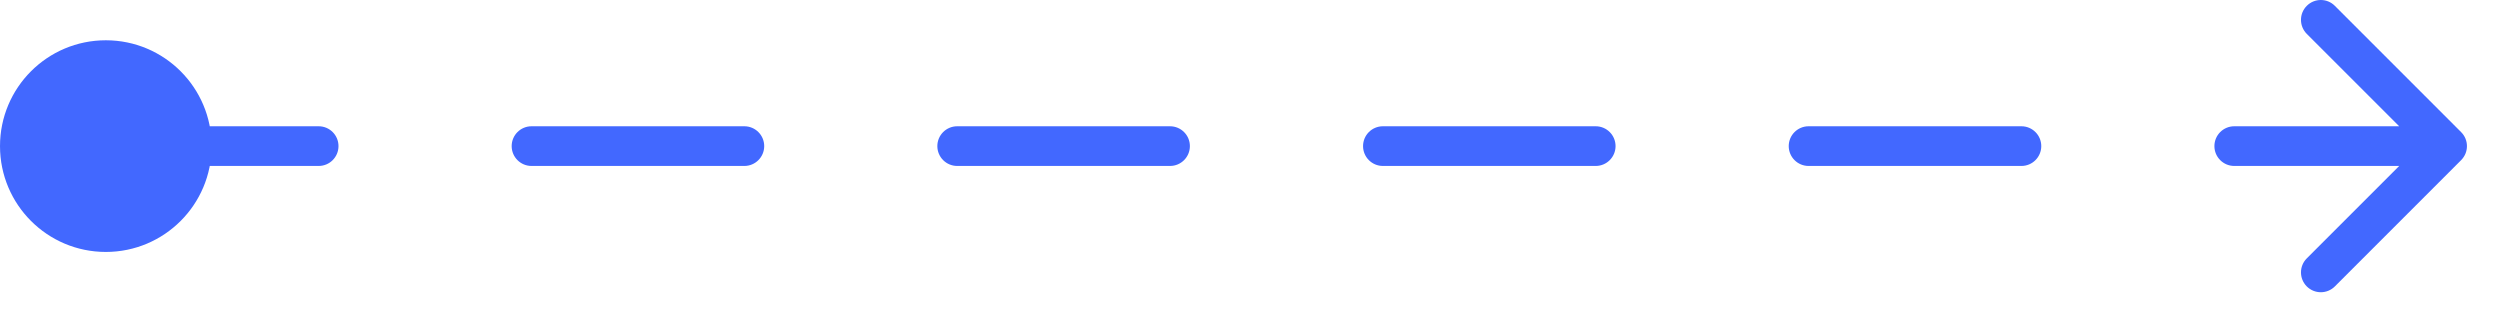
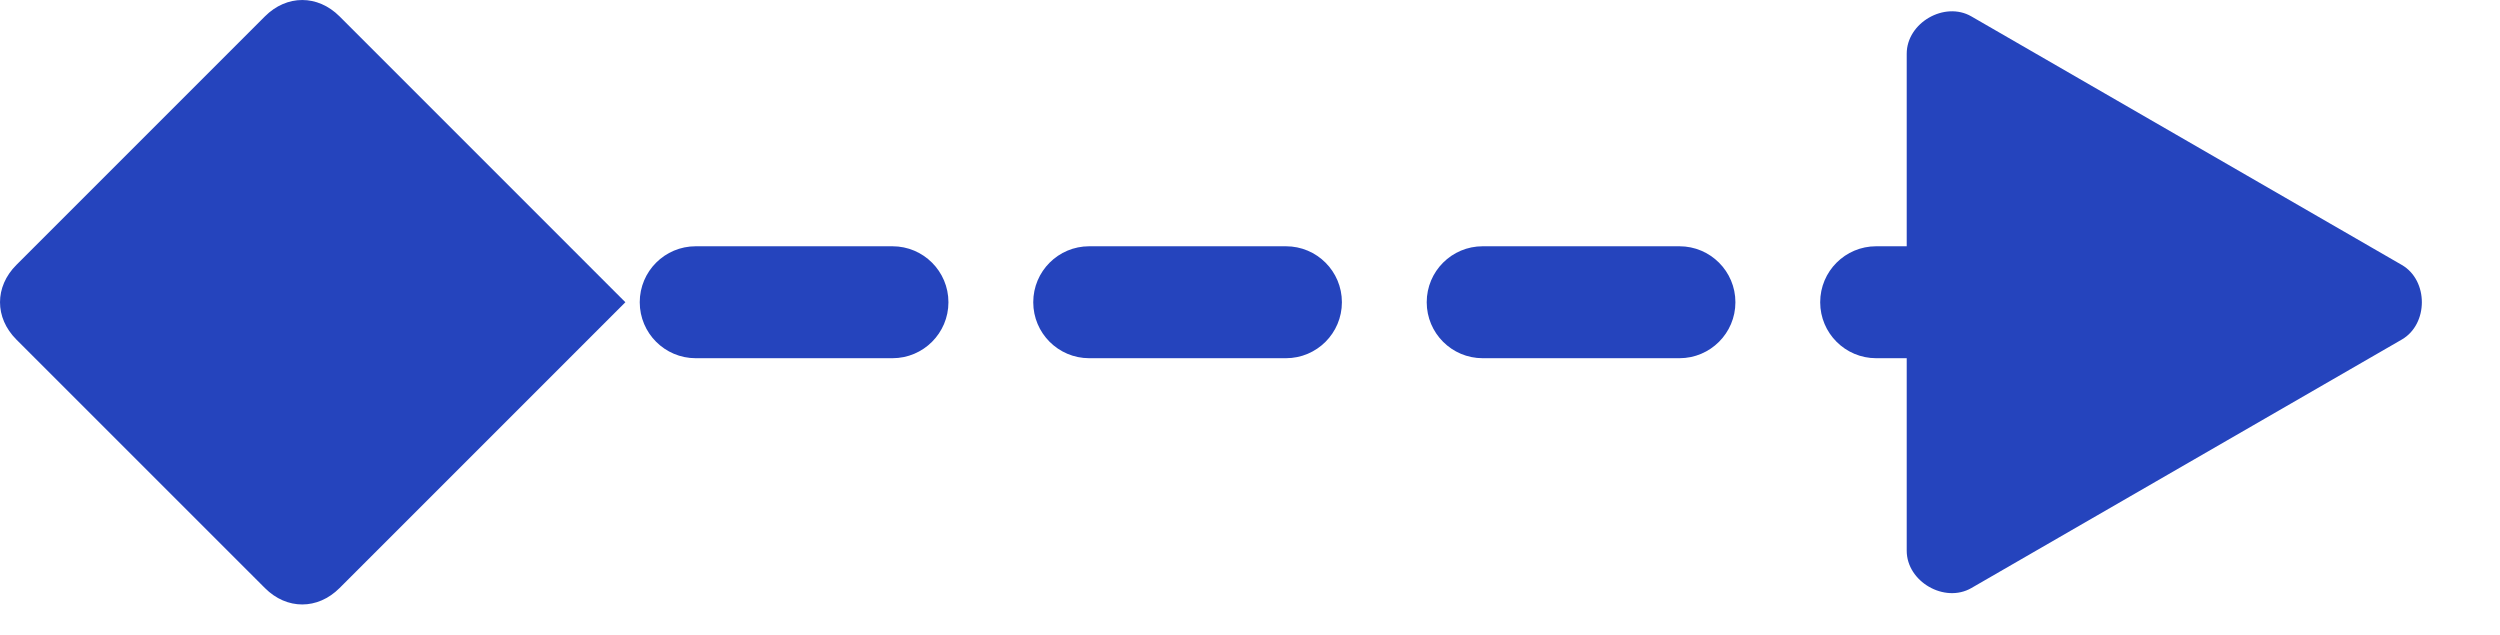
- <svg xmlns="http://www.w3.org/2000/svg" width="63" height="8" viewBox="0 0 63 8" fill="none">
-   <path d="M8.13007e-05 3.682C8.13007e-05 5.155 1.194 6.349 2.667 6.349C4.14 6.349 5.333 5.155 5.333 3.682C5.333 2.209 4.14 1.015 2.667 1.015C1.194 1.015 8.13007e-05 2.209 8.13007e-05 3.682ZM62.02 4.036C62.216 3.84 62.216 3.524 62.02 3.329L58.838 0.147C58.643 -0.049 58.327 -0.049 58.131 0.147C57.936 0.342 57.936 0.658 58.131 0.854L60.96 3.682L58.131 6.511C57.936 6.706 57.936 7.022 58.131 7.218C58.327 7.413 58.643 7.413 58.838 7.218L62.02 4.036ZM8.03 4.182C8.307 4.182 8.53 3.958 8.53 3.682C8.53 3.406 8.307 3.182 8.03 3.182V3.682V4.182ZM13.394 3.182C13.118 3.182 12.894 3.406 12.894 3.682C12.894 3.958 13.118 4.182 13.394 4.182V3.682V3.182ZM18.758 4.182C19.034 4.182 19.258 3.958 19.258 3.682C19.258 3.406 19.034 3.182 18.758 3.182V3.682V4.182ZM24.121 3.182C23.845 3.182 23.621 3.406 23.621 3.682C23.621 3.958 23.845 4.182 24.121 4.182V3.682V3.182ZM29.485 4.182C29.761 4.182 29.985 3.958 29.985 3.682C29.985 3.406 29.761 3.182 29.485 3.182V3.682V4.182ZM34.849 3.182C34.572 3.182 34.349 3.406 34.349 3.682C34.349 3.958 34.572 4.182 34.849 4.182V3.682V3.182ZM40.212 4.182C40.488 4.182 40.712 3.958 40.712 3.682C40.712 3.406 40.488 3.182 40.212 3.182V3.682V4.182ZM45.576 3.182C45.3 3.182 45.076 3.406 45.076 3.682C45.076 3.958 45.3 4.182 45.576 4.182V3.682V3.182ZM50.94 4.182C51.216 4.182 51.44 3.958 51.44 3.682C51.44 3.406 51.216 3.182 50.94 3.182V3.682V4.182ZM56.303 3.182C56.027 3.182 55.803 3.406 55.803 3.682C55.803 3.958 56.027 4.182 56.303 4.182V3.682V3.182ZM2.667 3.682V4.182H8.03V3.682V3.182H2.667V3.682ZM13.394 3.682V4.182H18.758V3.682V3.182H13.394V3.682ZM24.121 3.682V4.182H29.485V3.682V3.182H24.121V3.682ZM34.849 3.682V4.182H40.212V3.682V3.182H34.849V3.682ZM45.576 3.682V4.182H50.94V3.682V3.182H45.576V3.682ZM56.303 3.682V4.182H61.667V3.682V3.182H56.303V3.682Z" fill="#4268FF" />
+ <svg xmlns="http://www.w3.org/2000/svg" width="67" height="17" viewBox="0 0 67 17" fill="none">
+   <path d="M0.439 7.1C-0.146 7.685 -0.146 8.514 0.439 9.1L7.1 15.76C7.685 16.346 8.514 16.346 9.1 15.76L16.76 8.1L9.1 0.439C8.514 -0.146 7.685 -0.146 7.1 0.439L0.439 7.1ZM51.1 14.76C51.1 15.588 52.114 16.174 52.832 15.76L64.368 9.1C65.085 8.685 65.085 7.514 64.368 7.1L52.832 0.439C52.114 0.025 51.1 0.611 51.1 1.439V14.76ZM13.372 9.6C14.201 9.6 14.872 8.928 14.872 8.1C14.872 7.271 14.201 6.6 13.372 6.6V8.1V9.6ZM18.645 6.6C17.817 6.6 17.145 7.271 17.145 8.1C17.145 8.928 17.817 9.6 18.645 9.6V8.1V6.6ZM23.918 9.6C24.746 9.6 25.418 8.928 25.418 8.1C25.418 7.271 24.746 6.6 23.918 6.6V8.1V9.6ZM29.191 6.6C28.362 6.6 27.691 7.271 27.691 8.1C27.691 8.928 28.362 9.6 29.191 9.6V8.1V6.6ZM34.463 9.6C35.292 9.6 35.963 8.928 35.963 8.1C35.963 7.271 35.292 6.6 34.463 6.6V8.1V9.6ZM39.736 6.6C38.907 6.6 38.236 7.271 38.236 8.1C38.236 8.928 38.907 9.6 39.736 9.6V8.1V6.6ZM45.009 9.6C45.837 9.6 46.509 8.928 46.509 8.1C46.509 7.271 45.837 6.6 45.009 6.6V8.1V9.6ZM50.281 6.6C49.453 6.6 48.781 7.271 48.781 8.1C48.781 8.928 49.453 9.6 50.281 9.6V8.1V6.6ZM55.554 9.6C56.383 9.6 57.054 8.928 57.054 8.1C57.054 7.271 56.383 6.6 55.554 6.6V8.1V9.6ZM60.827 6.6C59.998 6.6 59.327 7.271 59.327 8.1C59.327 8.928 59.998 9.6 60.827 9.6V8.1V6.6ZM8.1 8.1V9.6H13.372V8.1V6.6H8.1V8.1ZM18.645 8.1V9.6H23.918V8.1V6.6H18.645V8.1ZM29.191 8.1V9.6H34.463V8.1V6.6H29.191V8.1ZM39.736 8.1V9.6H45.009V8.1V6.6H39.736V8.1ZM50.281 8.1V9.6H55.554V8.1V6.6H50.281V8.1Z" fill="#2544BD" />
</svg>
